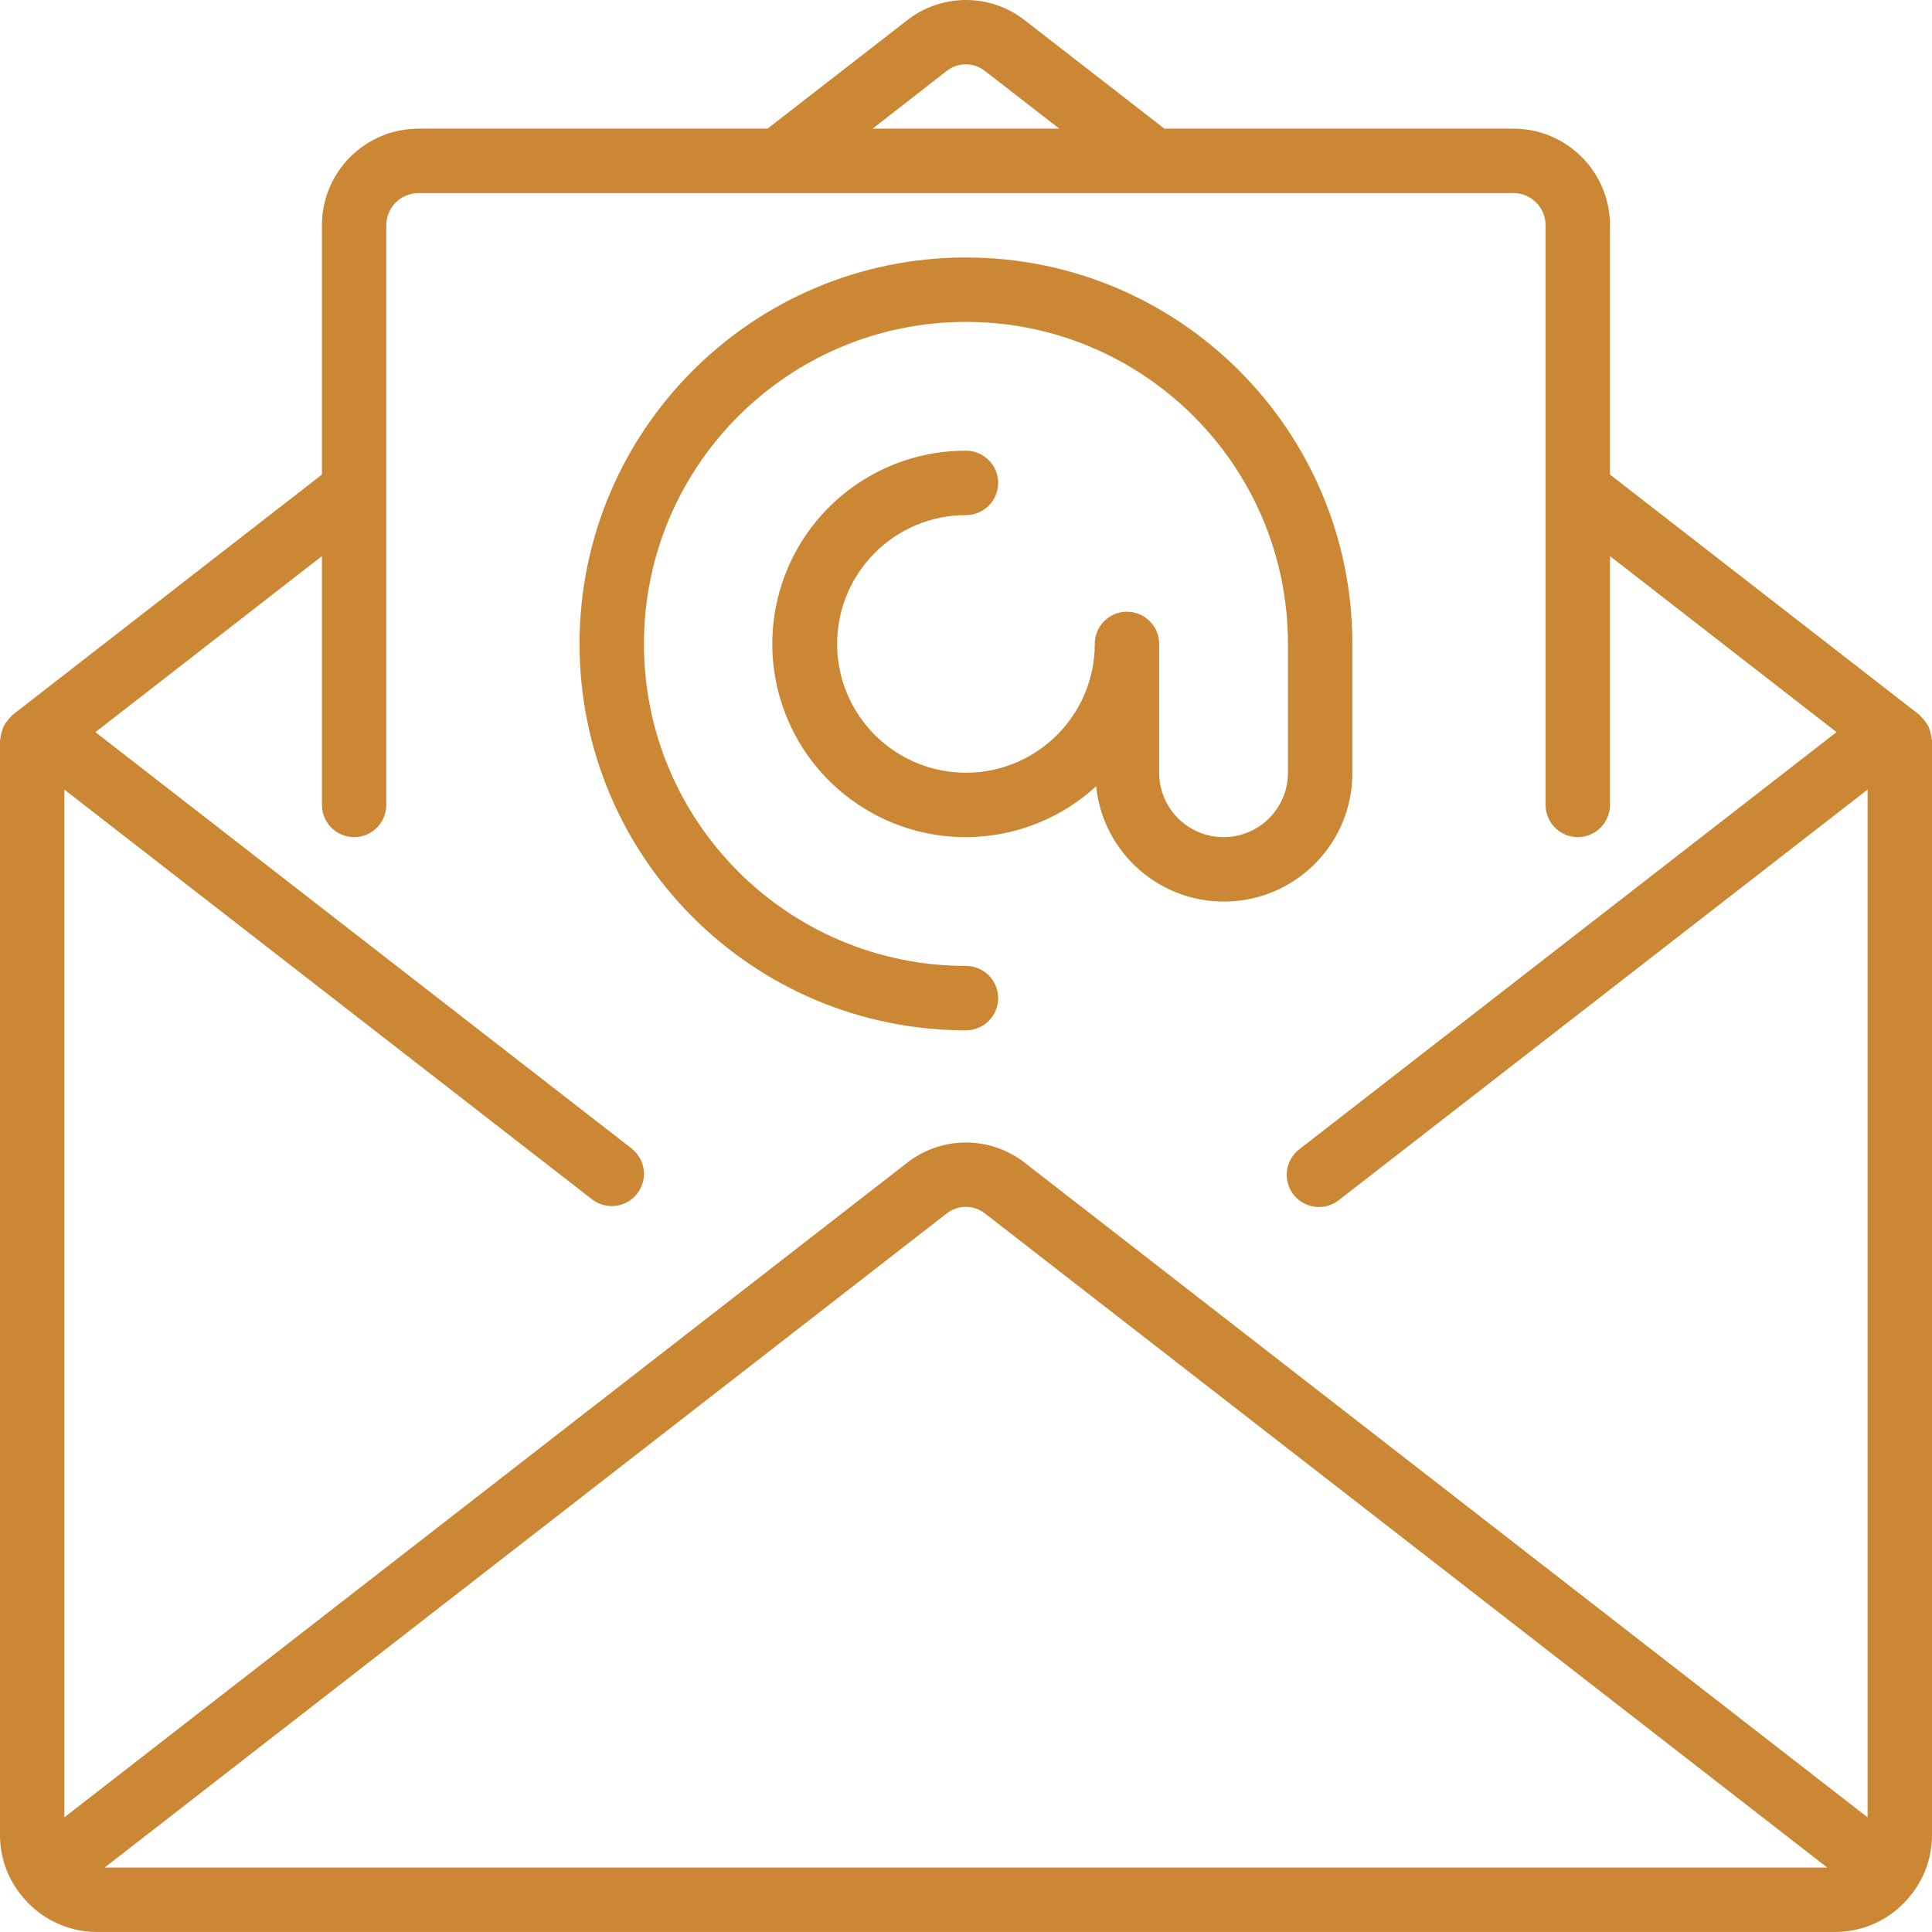
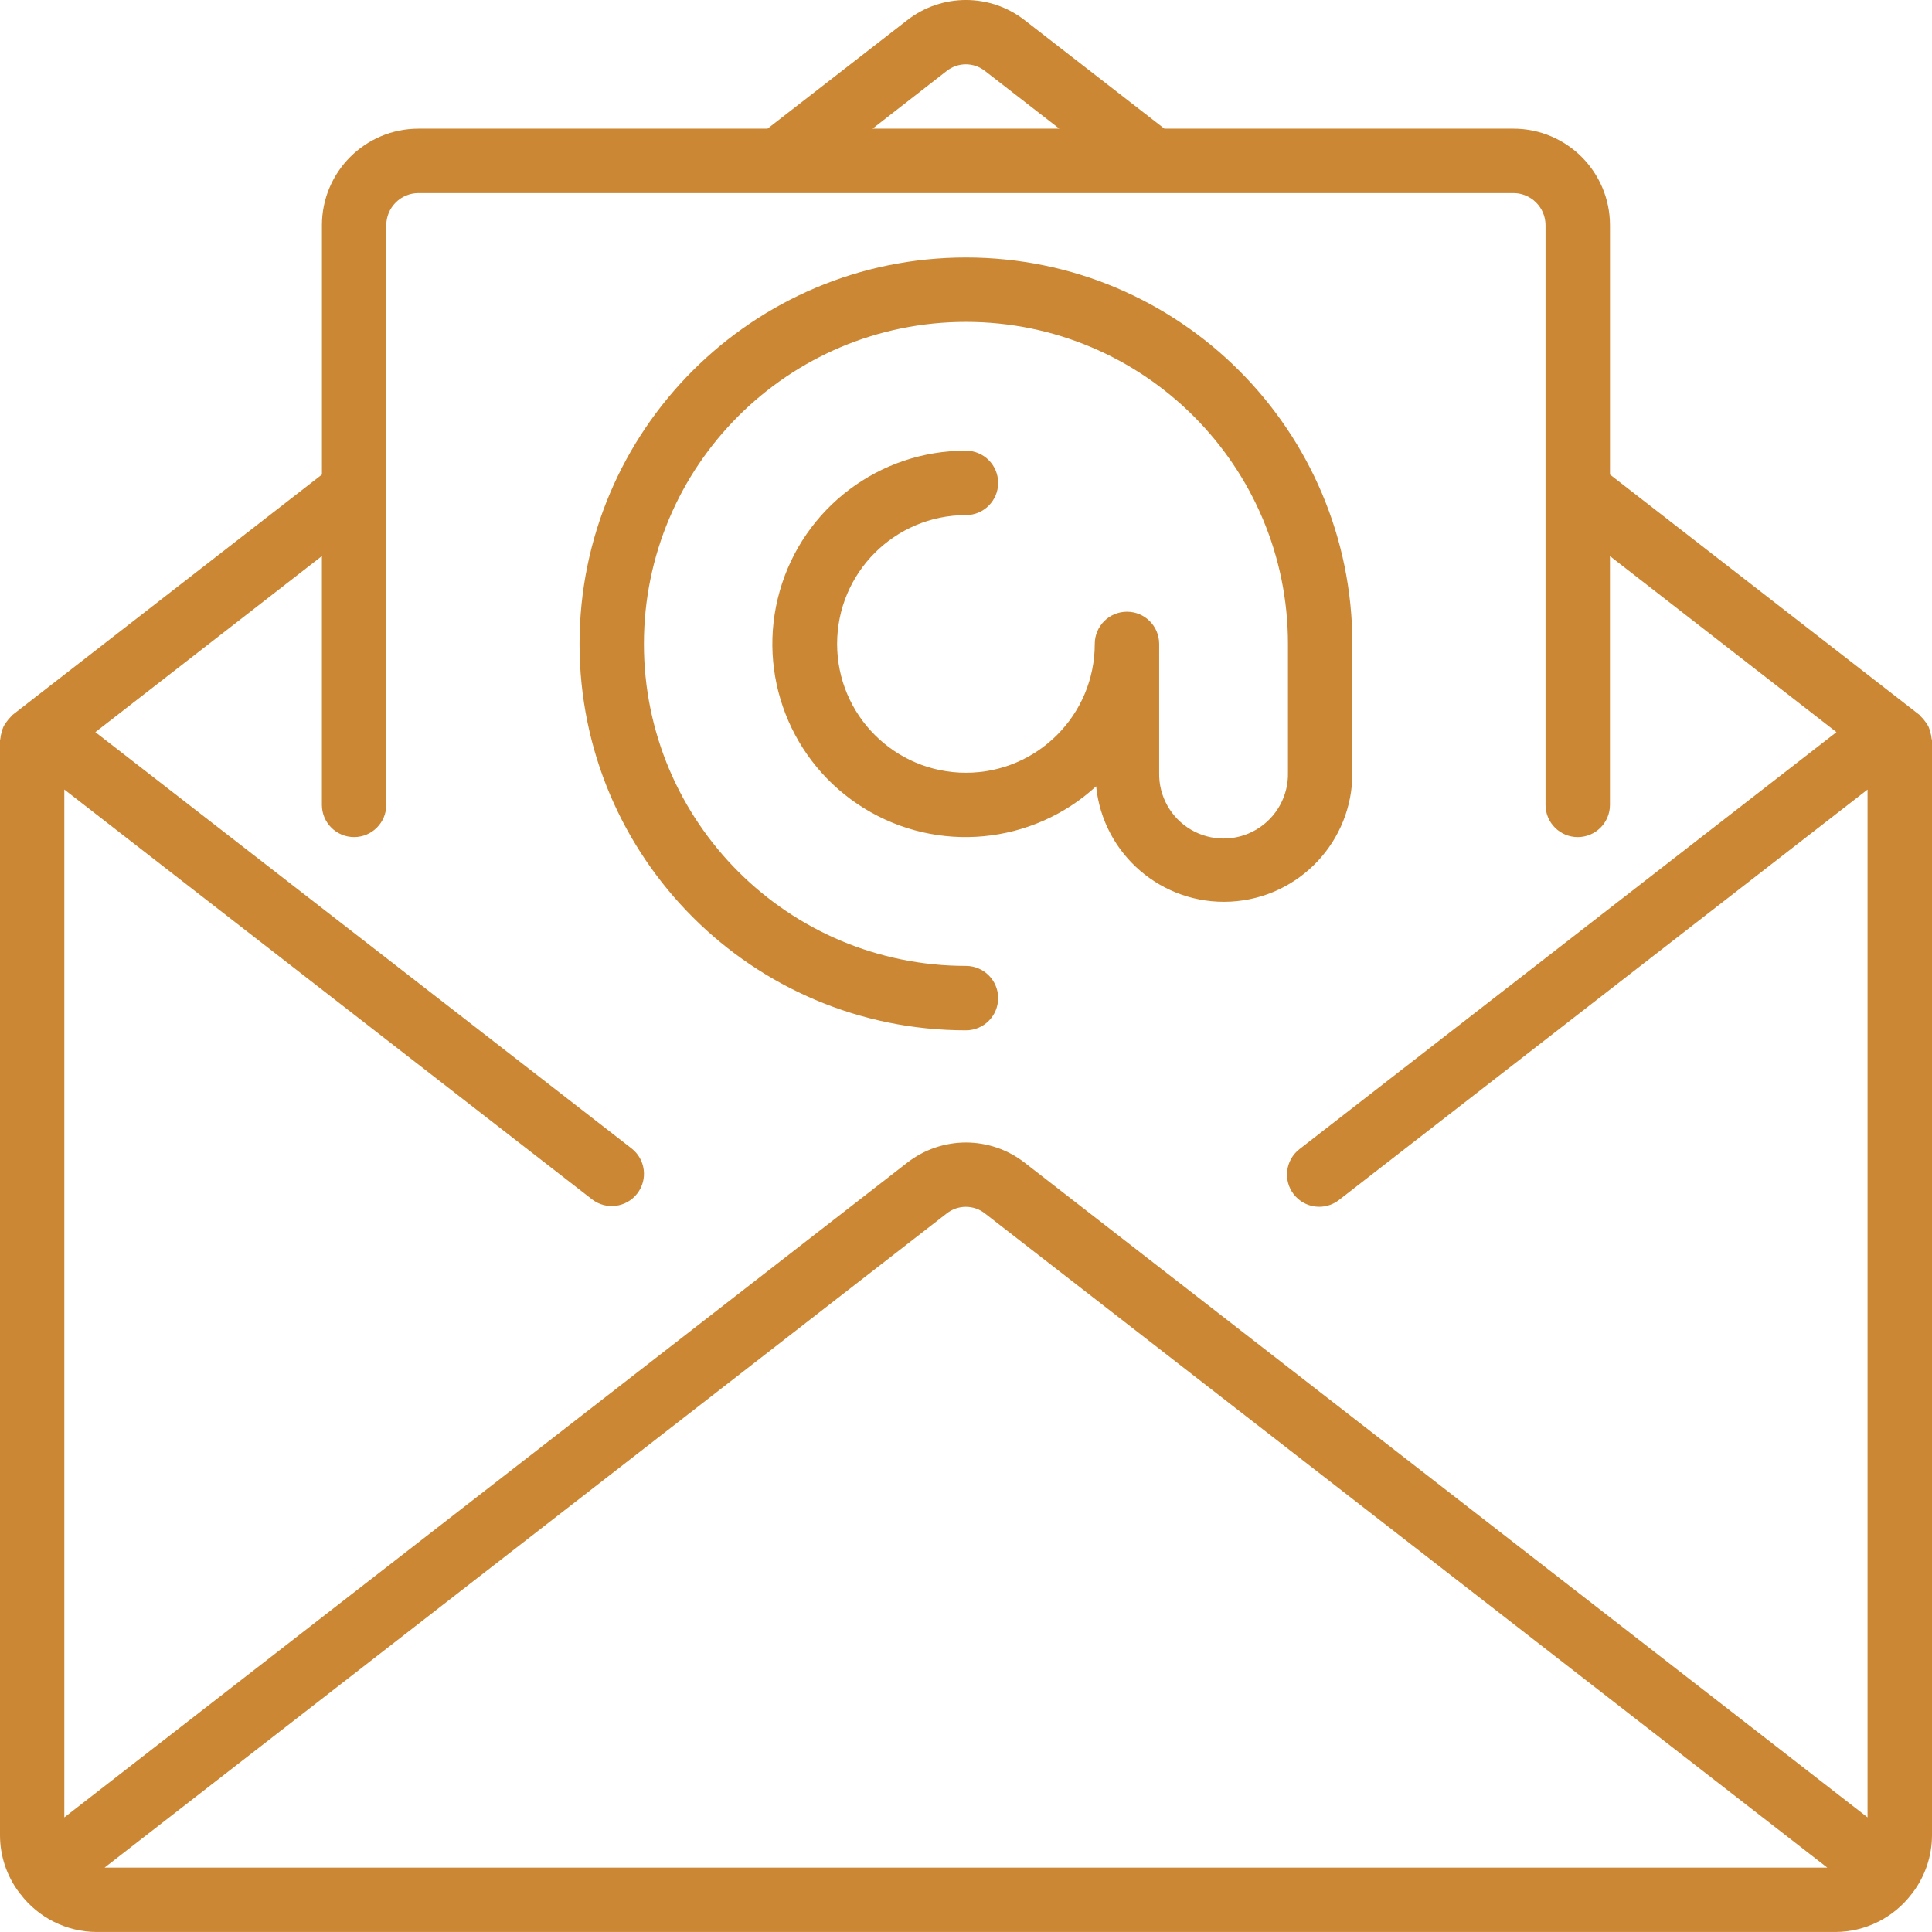
- <svg xmlns="http://www.w3.org/2000/svg" width="62" height="62" viewBox="0 0 62 62" fill="none">
-   <path d="M61.987 23.702C61.981 23.631 61.967 23.56 61.945 23.492C61.931 23.431 61.911 23.372 61.886 23.314C61.857 23.258 61.823 23.205 61.783 23.156C61.743 23.098 61.697 23.044 61.645 22.996C61.629 22.981 61.622 22.962 61.604 22.947L51.666 15.229V7.23C51.666 5.517 50.278 4.129 48.566 4.129H37.367L32.883 0.648C31.776 -0.216 30.222 -0.216 29.114 0.648L24.63 4.129H13.431C11.719 4.129 10.331 5.517 10.331 7.23V15.229L0.396 22.947C0.378 22.962 0.371 22.982 0.354 22.996C0.303 23.044 0.257 23.098 0.217 23.156C0.177 23.205 0.143 23.258 0.114 23.314C0.089 23.372 0.069 23.431 0.055 23.492C0.033 23.559 0.019 23.629 0.012 23.699C0.012 23.721 0 23.739 0 23.761V58.899C0.001 59.556 0.214 60.196 0.607 60.723C0.613 60.732 0.614 60.743 0.621 60.752C0.628 60.76 0.644 60.769 0.654 60.781C1.235 61.544 2.138 61.995 3.097 61.999H58.9C59.863 61.996 60.77 61.544 61.351 60.776C61.359 60.765 61.372 60.762 61.379 60.752C61.386 60.742 61.387 60.732 61.393 60.723C61.786 60.196 61.998 59.556 62 58.899V23.764C62 23.742 61.989 23.723 61.987 23.702ZM30.378 2.279C30.739 1.992 31.25 1.992 31.611 2.279L33.995 4.129H28.001L30.378 2.279ZM3.357 59.932L30.378 38.943C30.739 38.657 31.25 38.657 31.611 38.943L58.639 59.932H3.357ZM59.933 58.321L32.883 37.312C31.775 36.449 30.222 36.449 29.114 37.312L2.064 58.321V25.338L18.998 38.487C19.449 38.837 20.098 38.755 20.448 38.304C20.798 37.853 20.716 37.203 20.265 36.853L3.061 23.495L10.331 17.846V25.83C10.331 26.401 10.793 26.864 11.364 26.864C11.935 26.864 12.397 26.401 12.397 25.83V7.229C12.397 6.659 12.86 6.196 13.431 6.196H48.566C49.136 6.196 49.599 6.659 49.599 7.229V25.83C49.599 26.401 50.062 26.864 50.633 26.864C51.203 26.864 51.666 26.401 51.666 25.83V17.846L58.936 23.495L41.702 36.877C41.406 37.102 41.253 37.469 41.302 37.837C41.351 38.206 41.594 38.52 41.939 38.659C42.285 38.798 42.678 38.742 42.969 38.51L59.933 25.338V58.321H59.933Z" fill="#CB8734" />
-   <path d="M43.399 24.797V20.664C43.399 13.815 37.847 8.263 30.998 8.263C24.15 8.263 18.598 13.815 18.598 20.664C18.598 27.512 24.15 33.064 30.998 33.064C31.569 33.064 32.032 32.602 32.032 32.031C32.032 31.46 31.569 30.997 30.998 30.997C25.291 30.997 20.665 26.371 20.665 20.664C20.665 14.957 25.291 10.33 30.998 10.33C36.706 10.33 41.332 14.957 41.332 20.664V24.797C41.332 25.939 40.407 26.864 39.265 26.864C38.124 26.864 37.199 25.939 37.199 24.797V20.664C37.199 20.093 36.736 19.63 36.165 19.63C35.594 19.63 35.132 20.093 35.132 20.664C35.132 22.947 33.281 24.797 30.998 24.797C28.715 24.797 26.865 22.947 26.865 20.664C26.865 18.381 28.715 16.53 30.998 16.53C31.569 16.53 32.032 16.068 32.032 15.497C32.032 14.926 31.569 14.463 30.998 14.463C28.223 14.457 25.782 16.296 25.021 18.965C24.261 21.633 25.366 24.483 27.728 25.94C30.089 27.398 33.132 27.109 35.176 25.232C35.401 27.418 37.301 29.043 39.495 28.927C41.688 28.81 43.406 26.994 43.399 24.797Z" fill="#CB8734" />
+ <svg xmlns="http://www.w3.org/2000/svg" width="62" height="62" fill="none">
+   <path d="M61.987 23.702a.975.975 0 0 0-.042-.21 1.032 1.032 0 0 0-.059-.178.928.928 0 0 0-.103-.158.978.978 0 0 0-.138-.16c-.016-.015-.023-.034-.04-.049l-9.939-7.718v-8a3.1 3.1 0 0 0-3.1-3.1H37.367L32.883.648a3.064 3.064 0 0 0-3.769 0L24.63 4.129H13.431a3.1 3.1 0 0 0-3.1 3.1v8L.396 22.947c-.018.015-.025.035-.042.049a.967.967 0 0 0-.137.16.92.92 0 0 0-.103.158 1.02 1.02 0 0 0-.06.178.98.98 0 0 0-.042.207c0 .021-.012.04-.012.062v35.138c.001.657.214 1.297.607 1.824.006.009.007.02.014.029.007.008.023.017.033.029a3.085 3.085 0 0 0 2.443 1.218H58.9a3.086 3.086 0 0 0 2.451-1.224c.008-.01.02-.013.028-.023.007-.01.008-.02.014-.03A3.066 3.066 0 0 0 62 58.9V23.764c0-.022-.011-.04-.013-.062zM30.378 2.279a.99.99 0 0 1 1.233 0l2.384 1.85h-5.994l2.377-1.85zM3.358 59.932l27.02-20.989a.992.992 0 0 1 1.233 0l27.028 20.99H3.357zm56.575-1.61-27.05-21.01a3.066 3.066 0 0 0-3.769 0l-27.05 21.01V25.337l16.934 13.15a1.034 1.034 0 1 0 1.267-1.635L3.06 23.495l7.27-5.65v7.985a1.033 1.033 0 1 0 2.066 0V7.23c0-.571.463-1.034 1.034-1.034h35.135c.57 0 1.033.463 1.033 1.033V25.83a1.033 1.033 0 1 0 2.067 0v-7.984l7.27 5.649-17.234 13.382a1.033 1.033 0 1 0 1.267 1.633l16.964-13.172V58.32z" fill="#CB8734" />
+   <path d="M43.399 24.797v-4.133c0-6.85-5.552-12.401-12.4-12.401-6.85 0-12.401 5.552-12.401 12.4 0 6.85 5.552 12.401 12.4 12.401a1.033 1.033 0 1 0 0-2.067c-5.707 0-10.334-4.626-10.334-10.333 0-5.708 4.627-10.334 10.334-10.334s10.334 4.627 10.334 10.334v4.133a2.067 2.067 0 1 1-4.133 0v-4.133a1.033 1.033 0 1 0-2.067 0 4.134 4.134 0 1 1-4.134-4.134 1.033 1.033 0 1 0 0-2.067 6.2 6.2 0 1 0 4.178 10.77 4.122 4.122 0 0 0 8.223-.436z" fill="#CB8734" />
</svg>
